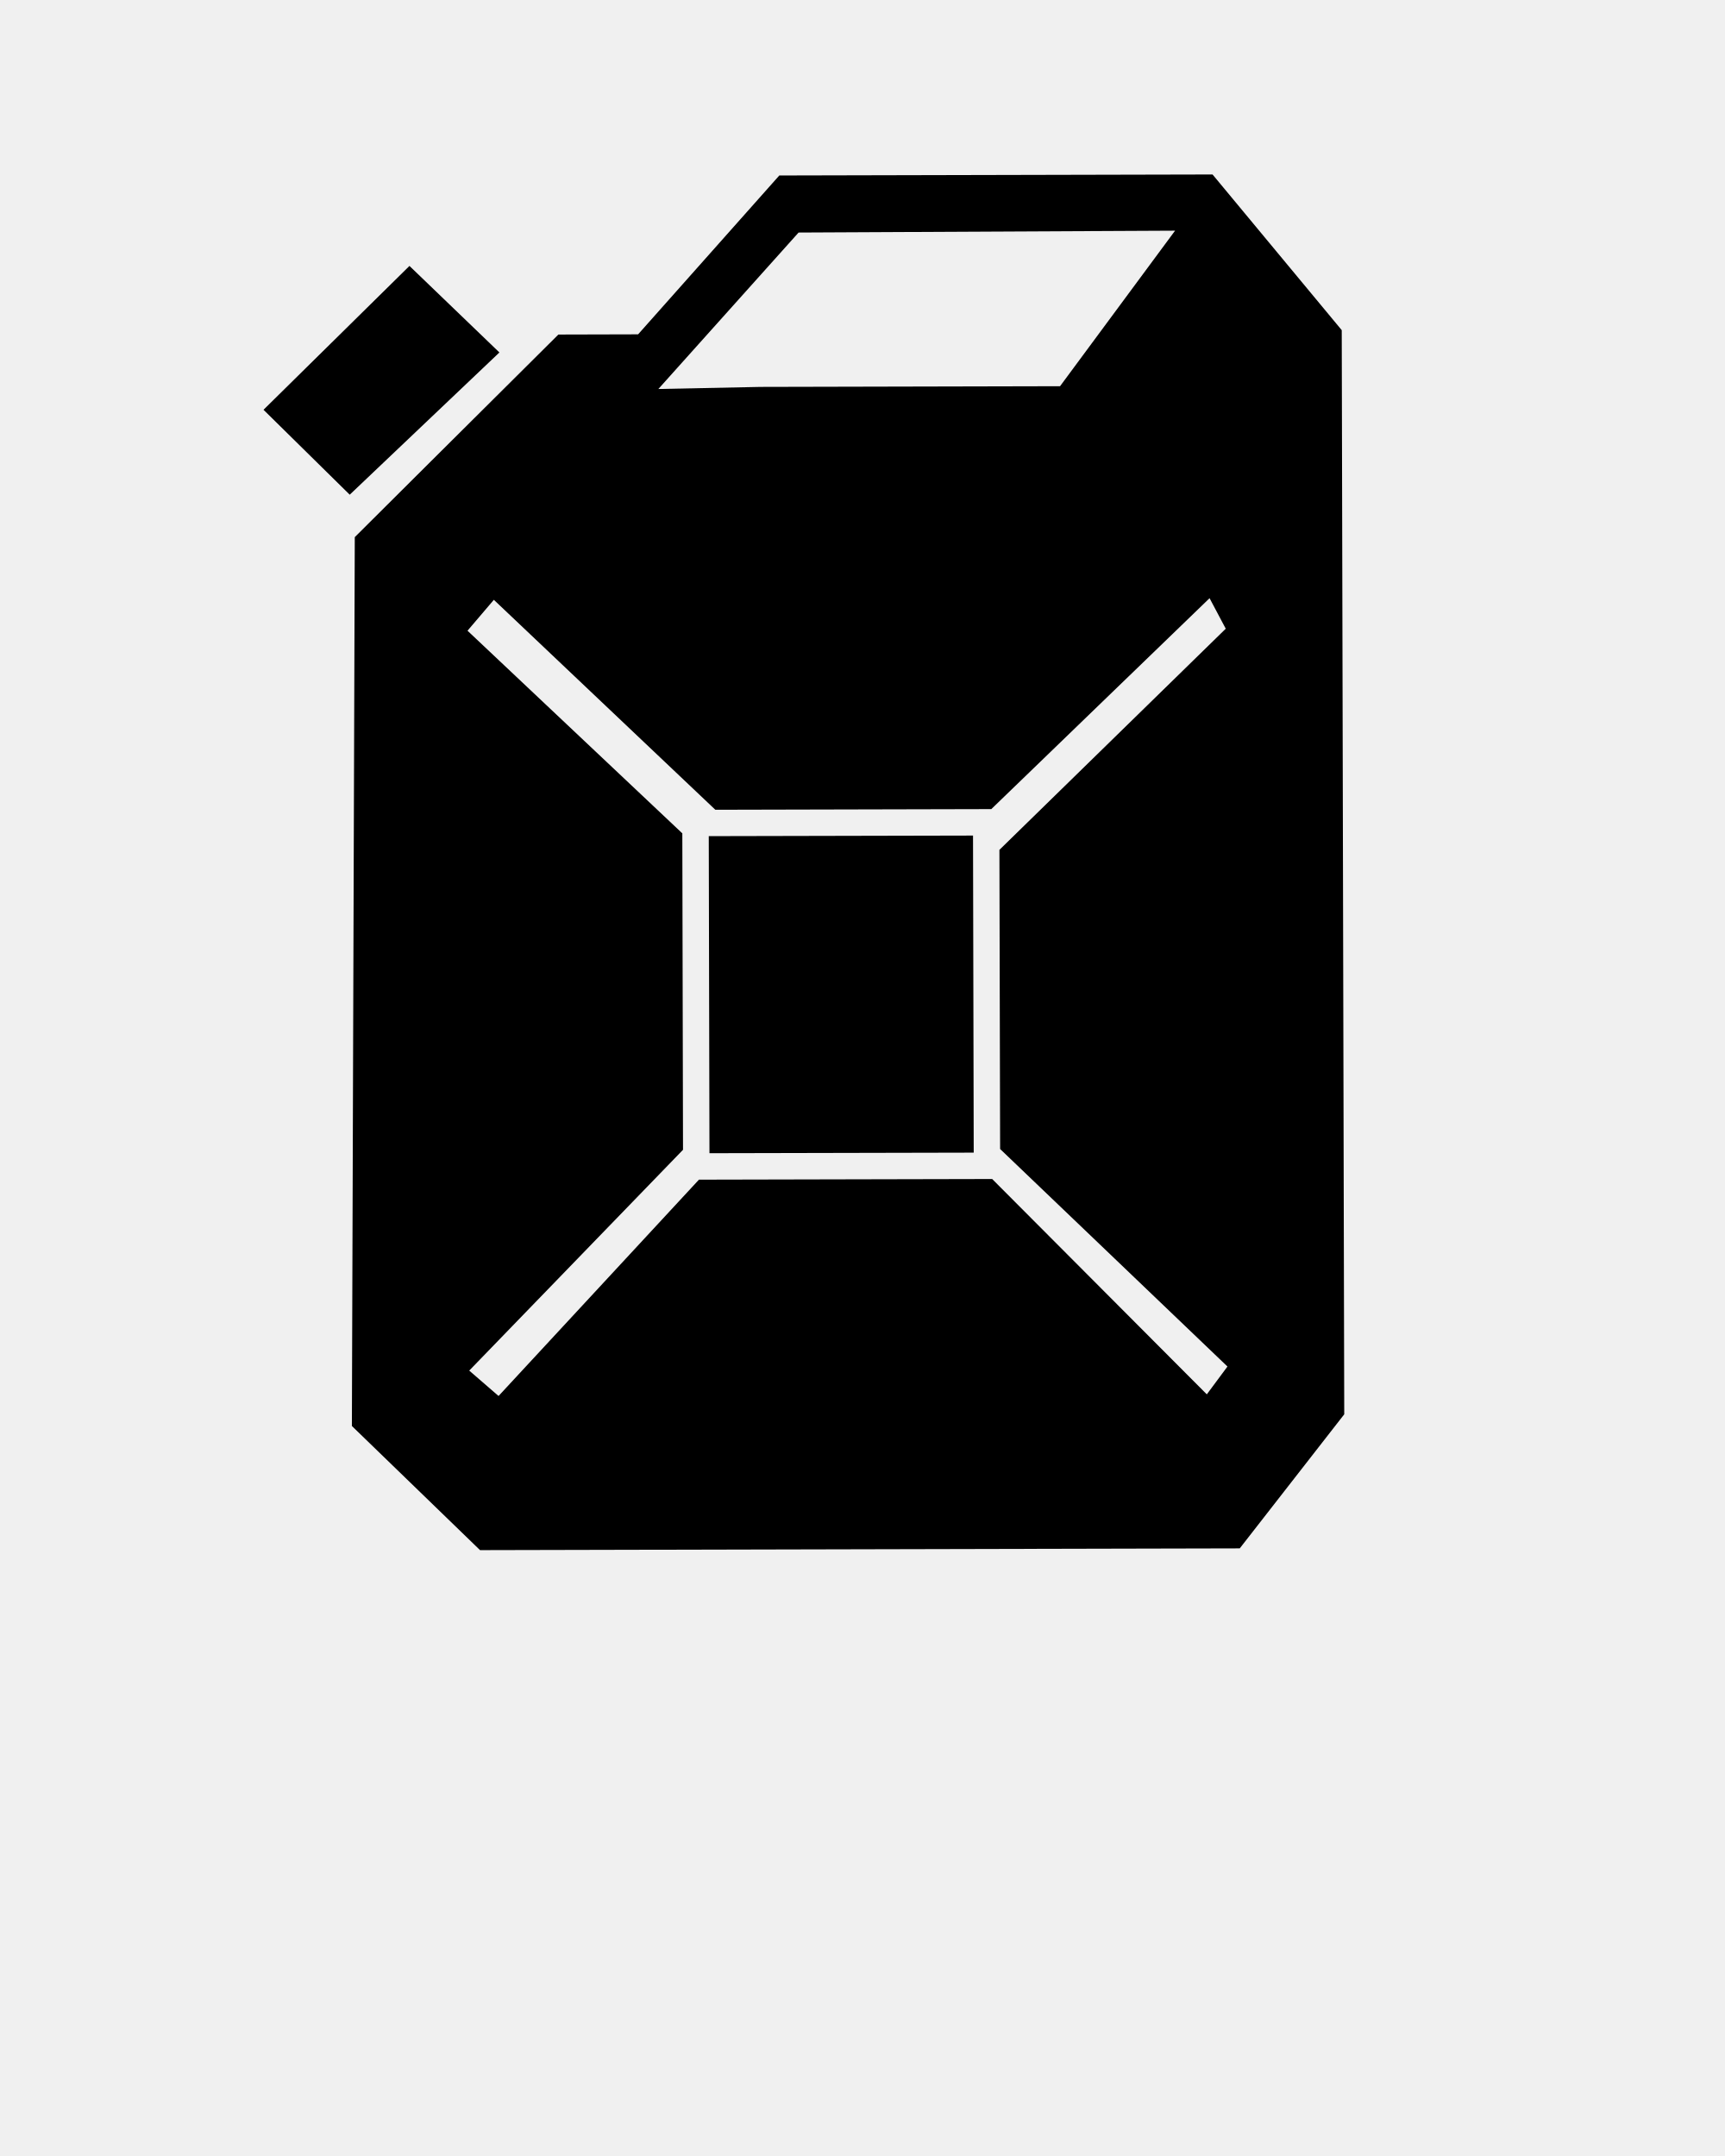
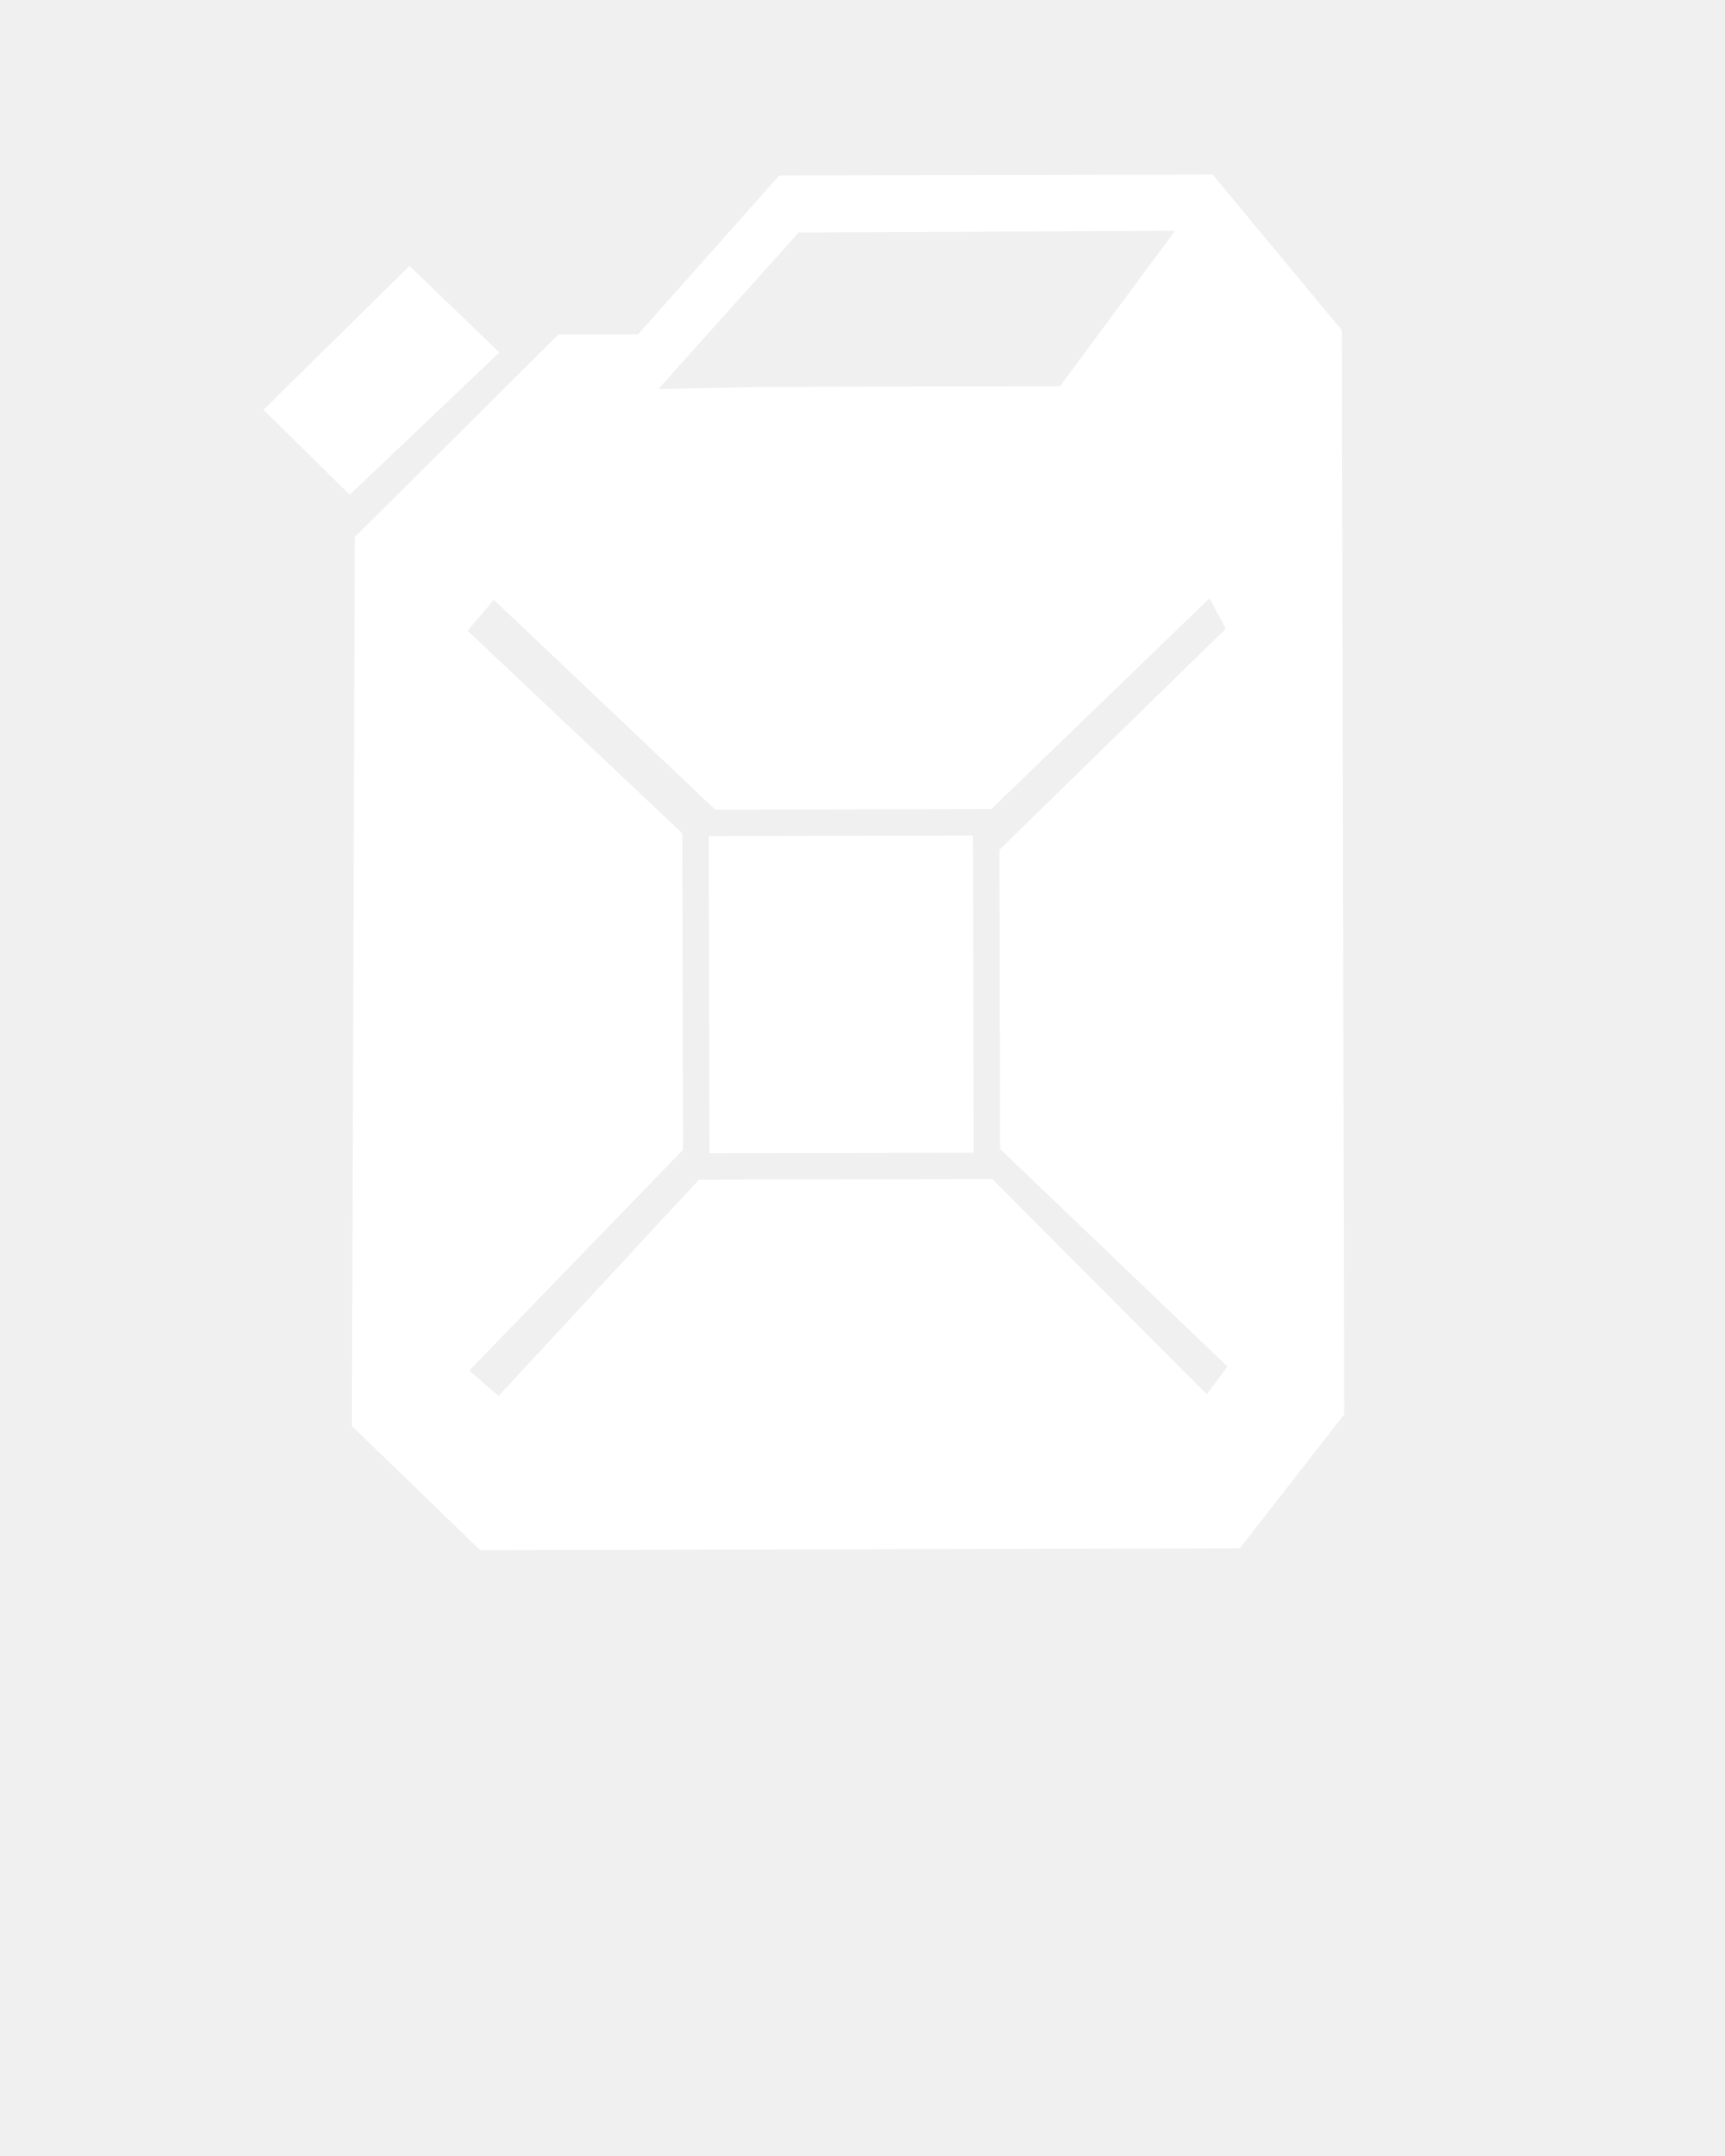
<svg xmlns="http://www.w3.org/2000/svg" version="1.1" x="0px" y="0px" viewBox="0 0 100 125" enable-background="new 0 0 100 100" xml:space="preserve">
-   <rect x="41.105" y="48.462" transform="matrix(-1 0.0022 -0.0022 -1 97.6588 115.1987)" width="15.319" height="18.383" />
-   <polygon points="23.737,15.418 15.276,23.758 20.274,28.681 28.951,20.435 " />
-   <path d="M77.782,19.142l-7.489-9.026l-25.116,0.058l-8.185,9.21l-4.622,0.012l-7.501,7.461l-4.302,4.285l-0.168,51.534l7.429,7.197  l44.042-0.102l6.057-7.773L77.782,19.142z M46.295,13.482l21.825-0.108l-6.668,9.018l-17.363,0.04l-5.923,0.121L46.295,13.482z   M69.96,80.841L57.517,68.356l-16.998,0.038L28.902,80.936l-1.701-1.472l12.394-12.802l-0.04-18.346L27.102,36.567l1.527-1.791  l12.84,12.172l15.998-0.038L70.12,34.682l0.938,1.769L57.937,49.273l0.041,17.344l13.179,12.611L69.96,80.841z" />
+   <rect style="fill:#FFFFFF;" x="41.105" y="48.462" transform="matrix(-1 0.0022 -0.0022 -1 97.6588 115.1987)" width="15.319" height="18.383" />
+   <polygon style="fill:#FFFFFF;" points="23.737,15.418 15.276,23.758 20.274,28.681 28.951,20.435 " />
+   <path style="fill:#FFFFFF;" d="M77.782,19.142l-7.489-9.026l-25.116,0.058l-8.185,9.21l-4.622,0.012l-7.501,7.461l-4.302,4.285l-0.168,51.534l7.429,7.197  l44.042-0.102l6.057-7.773L77.782,19.142z M46.295,13.482l21.825-0.108l-6.668,9.018l-17.363,0.04l-5.923,0.121L46.295,13.482z   M69.96,80.841L57.517,68.356l-16.998,0.038L28.902,80.936l-1.701-1.472l12.394-12.802l-0.04-18.346L27.102,36.567l1.527-1.791  l12.84,12.172l15.998-0.038L70.12,34.682l0.938,1.769L57.937,49.273l0.041,17.344l13.179,12.611L69.96,80.841z" />
</svg>
